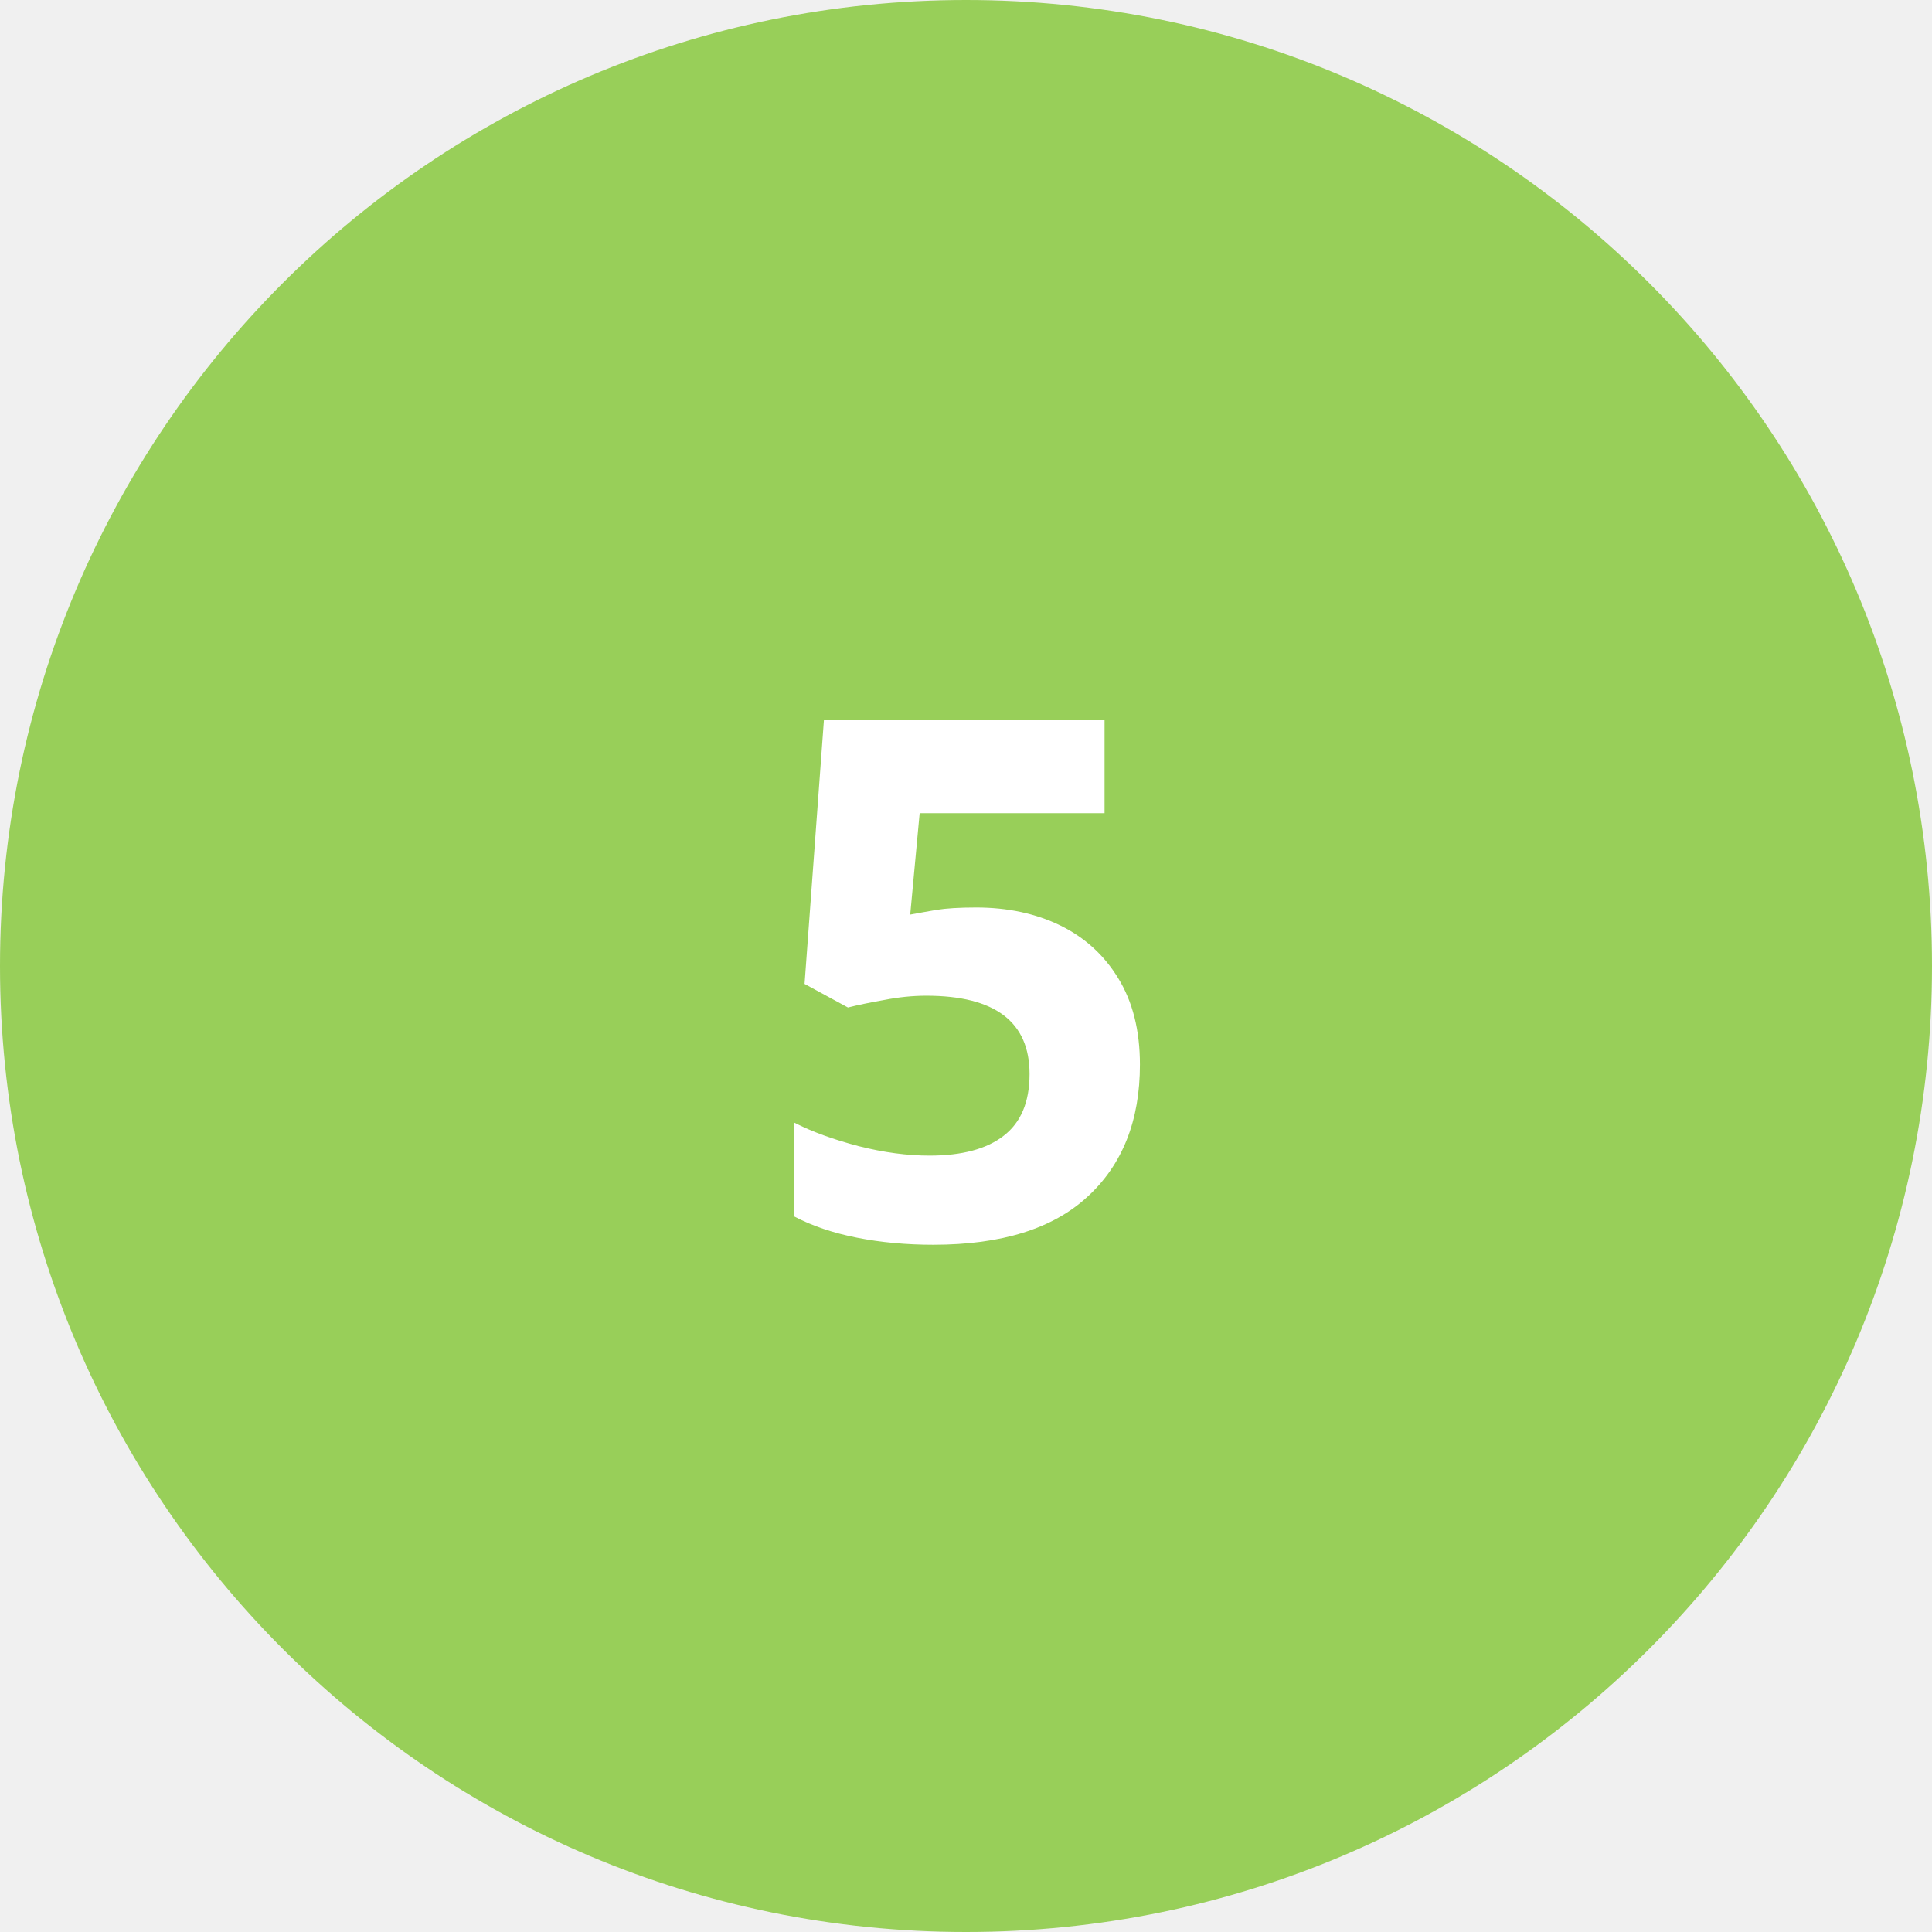
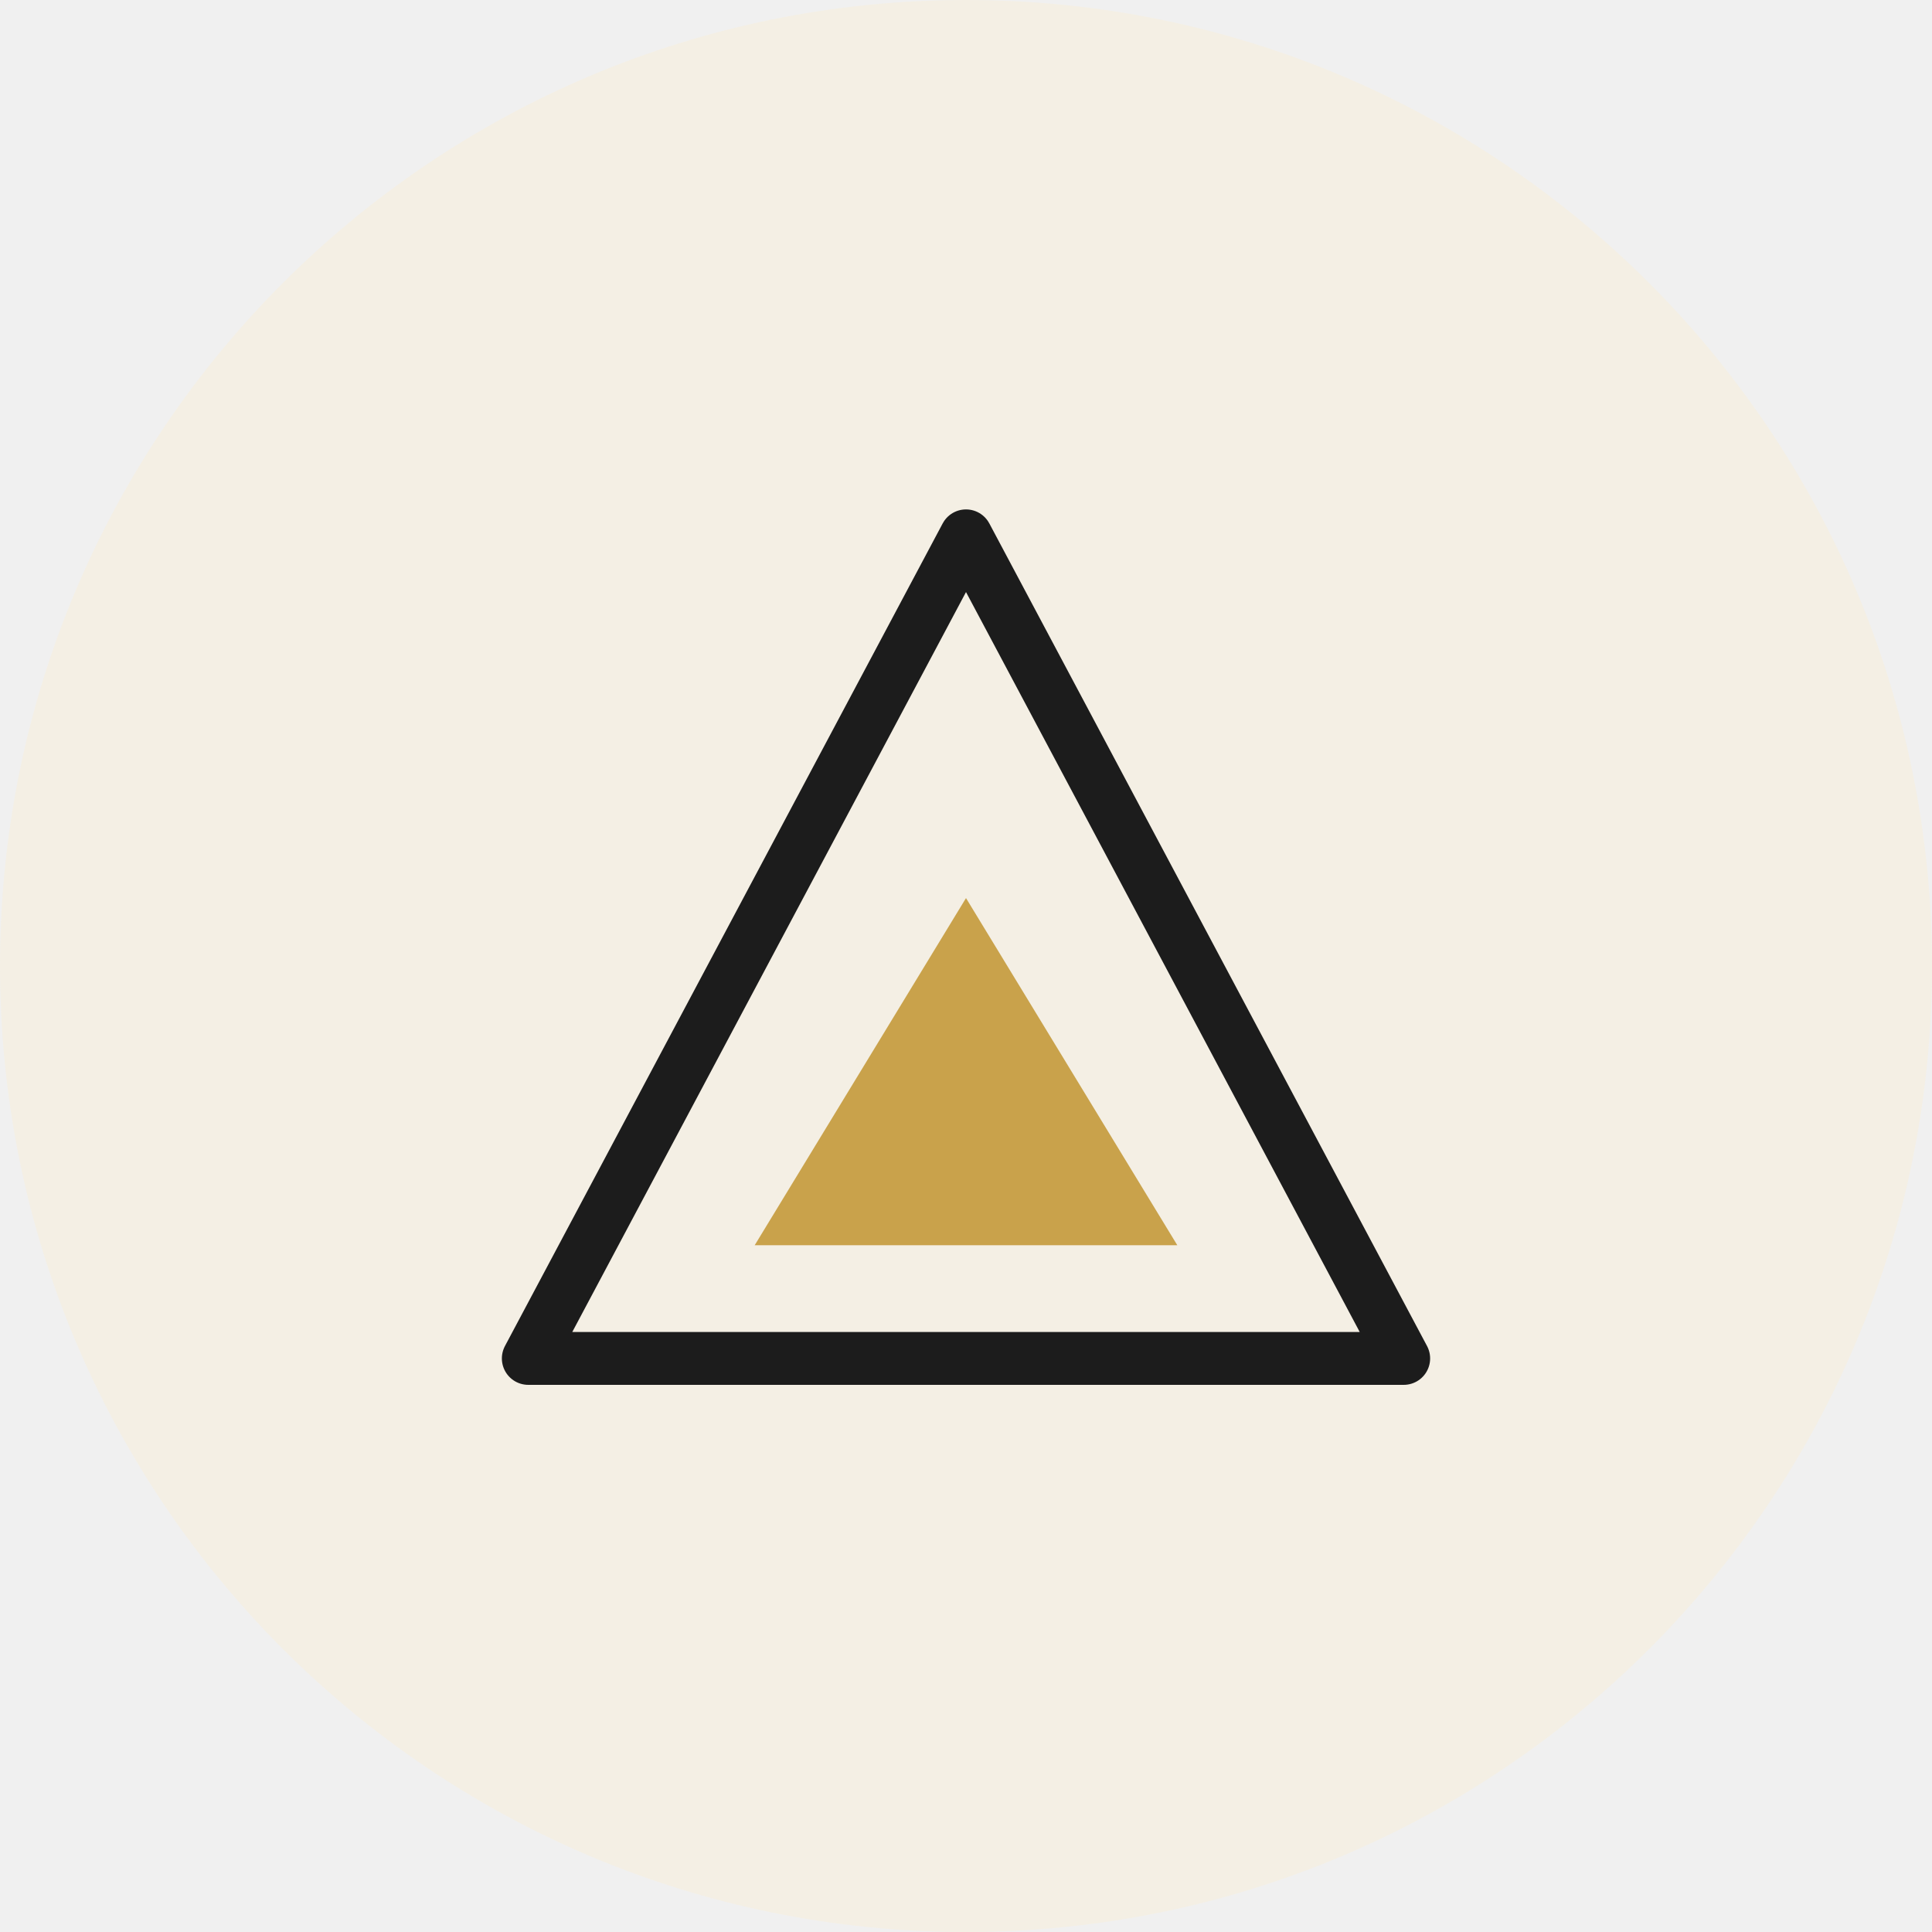
- <svg xmlns="http://www.w3.org/2000/svg" viewBox="0 0 64 64" width="64" height="64">
-   <circle cx="32" cy="32" r="32" fill="hsl(88,55%,58%)" />
-   <text x="32" y="41" font-family="sans-serif" font-size="24" font-weight="bold" fill="#fff" text-anchor="middle">5</text>
+ <svg xmlns="http://www.w3.org/2000/svg" viewBox="0 0 512 512" width="512" height="512">
+   <circle cx="256" cy="256" r="256" fill="#F4EFE4" />
+   <path d="M256 142 L372 360 L140 360 Z" fill="none" stroke="#1C1C1C" stroke-width="14" stroke-linejoin="round" />
+   <path d="M256 238 L312 330 L200 330 Z" fill="#C9A24B" />
</svg>
